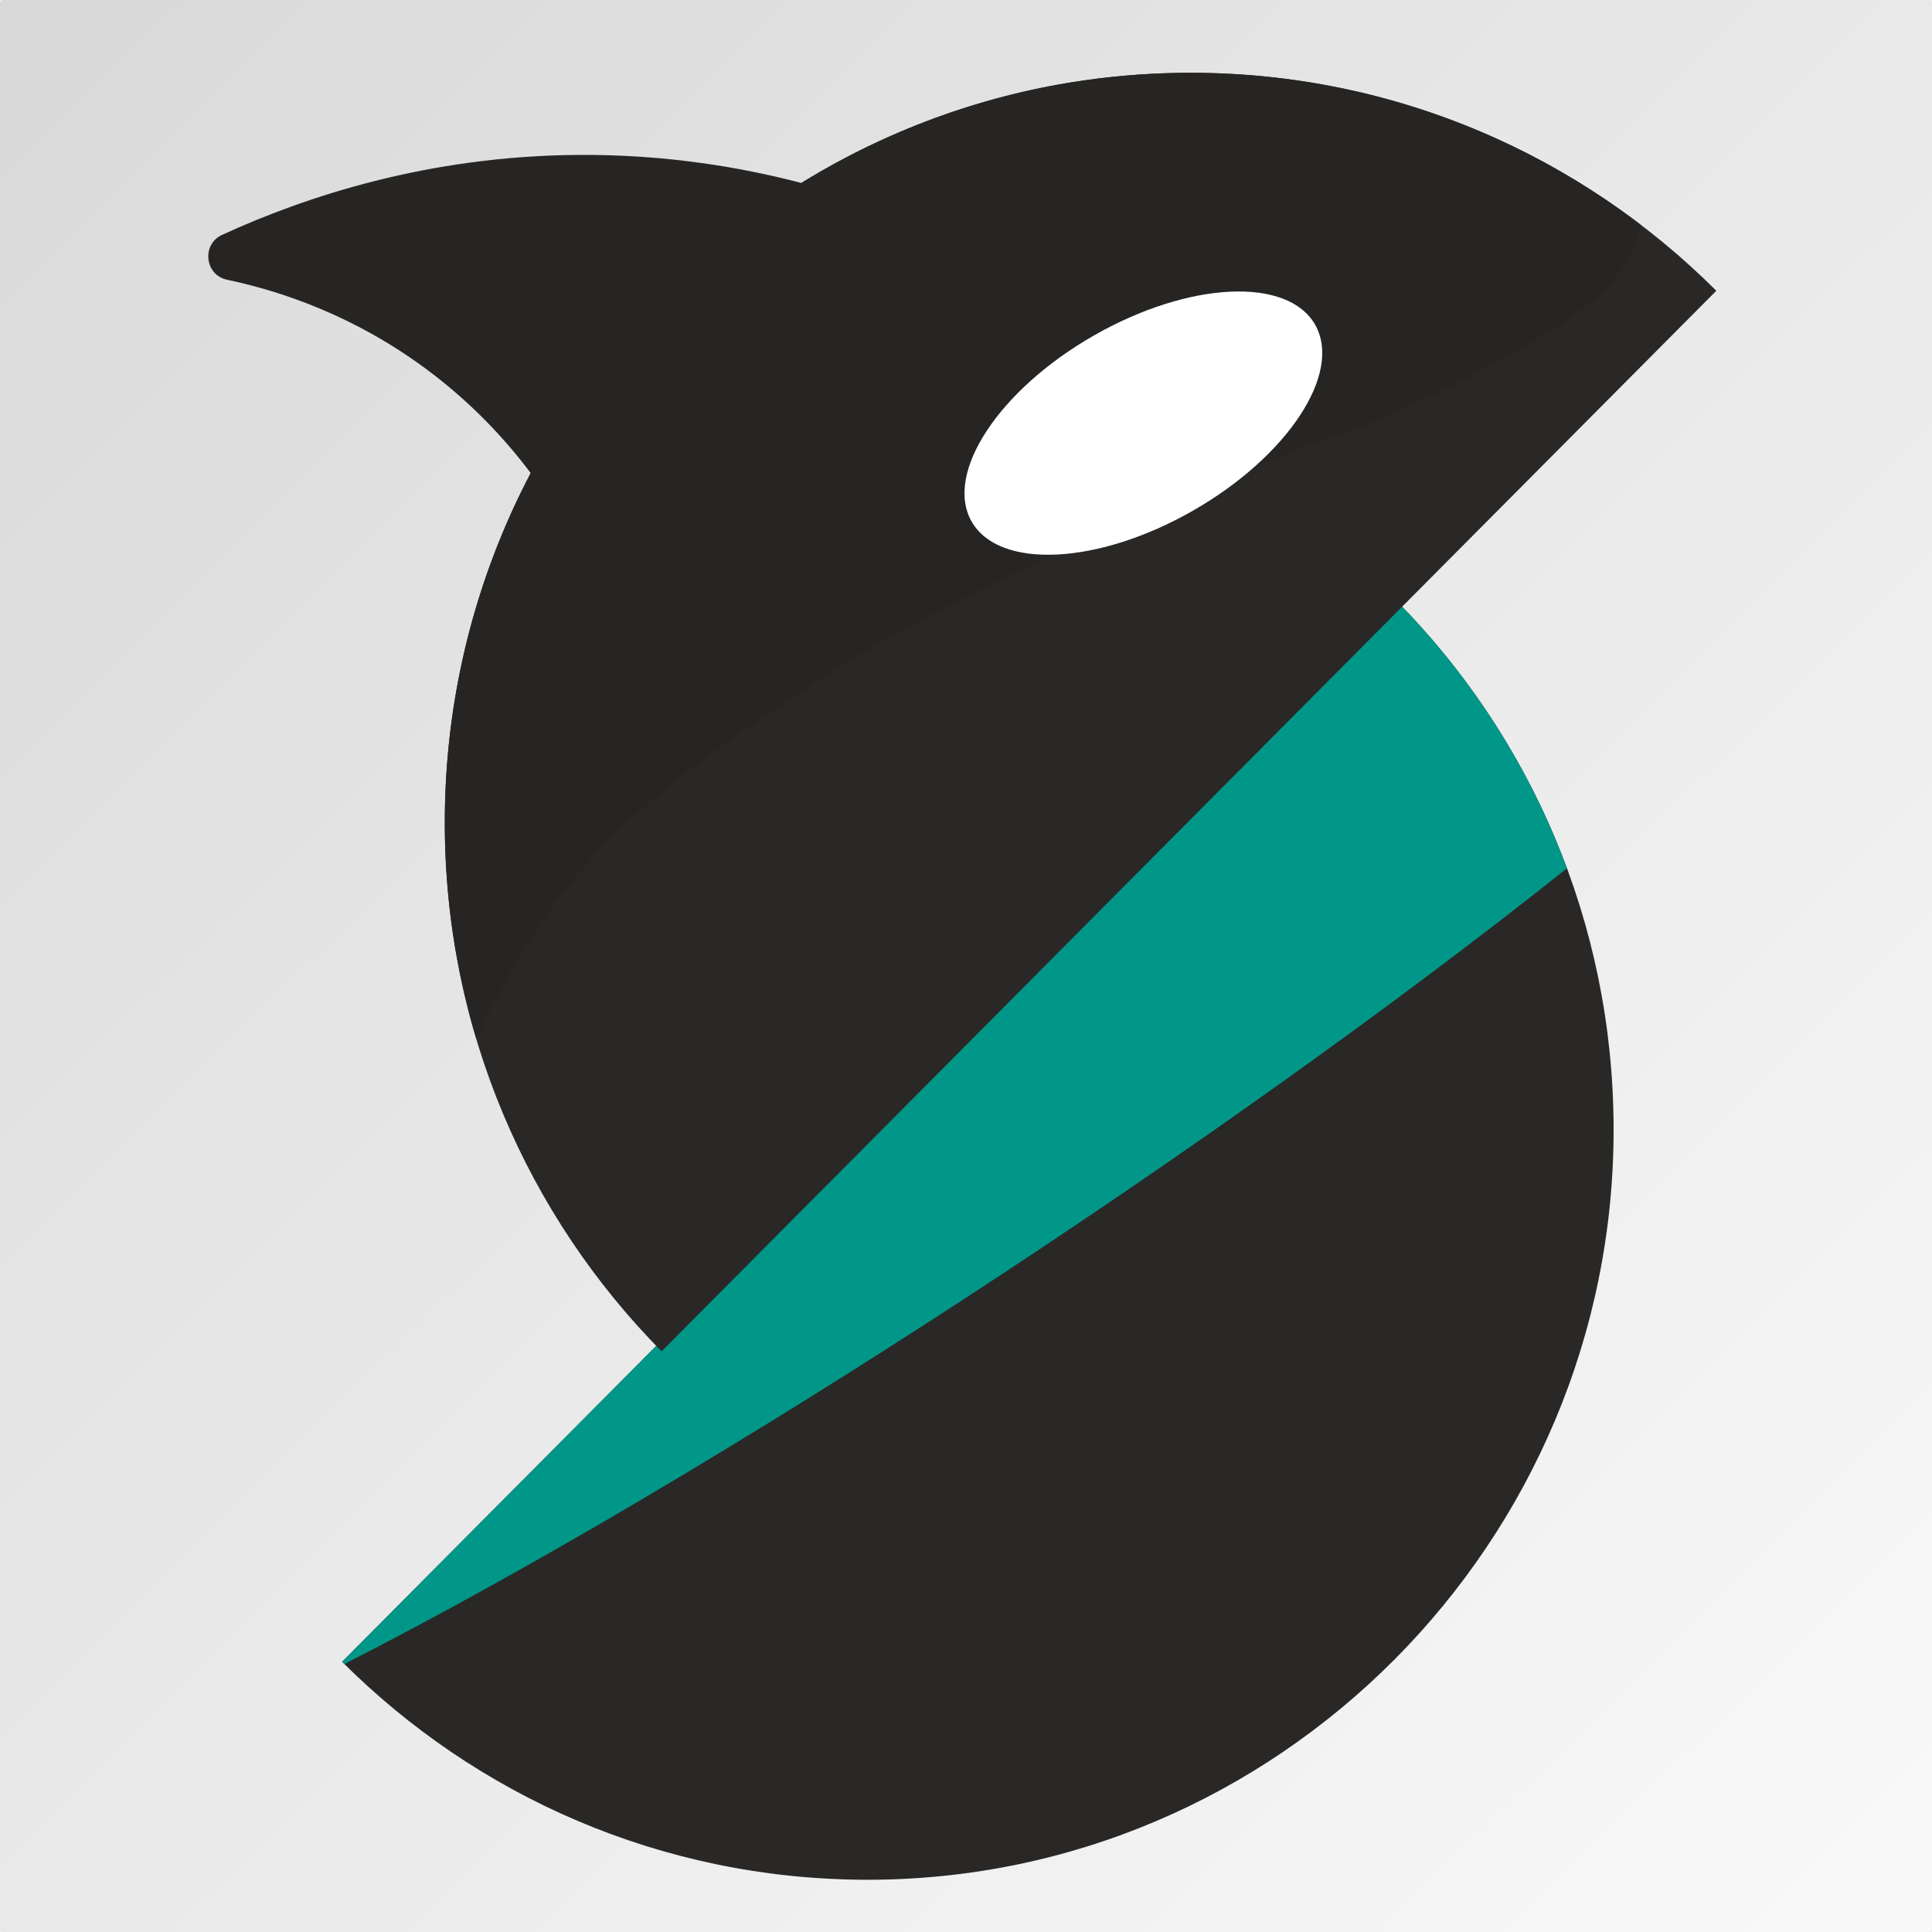
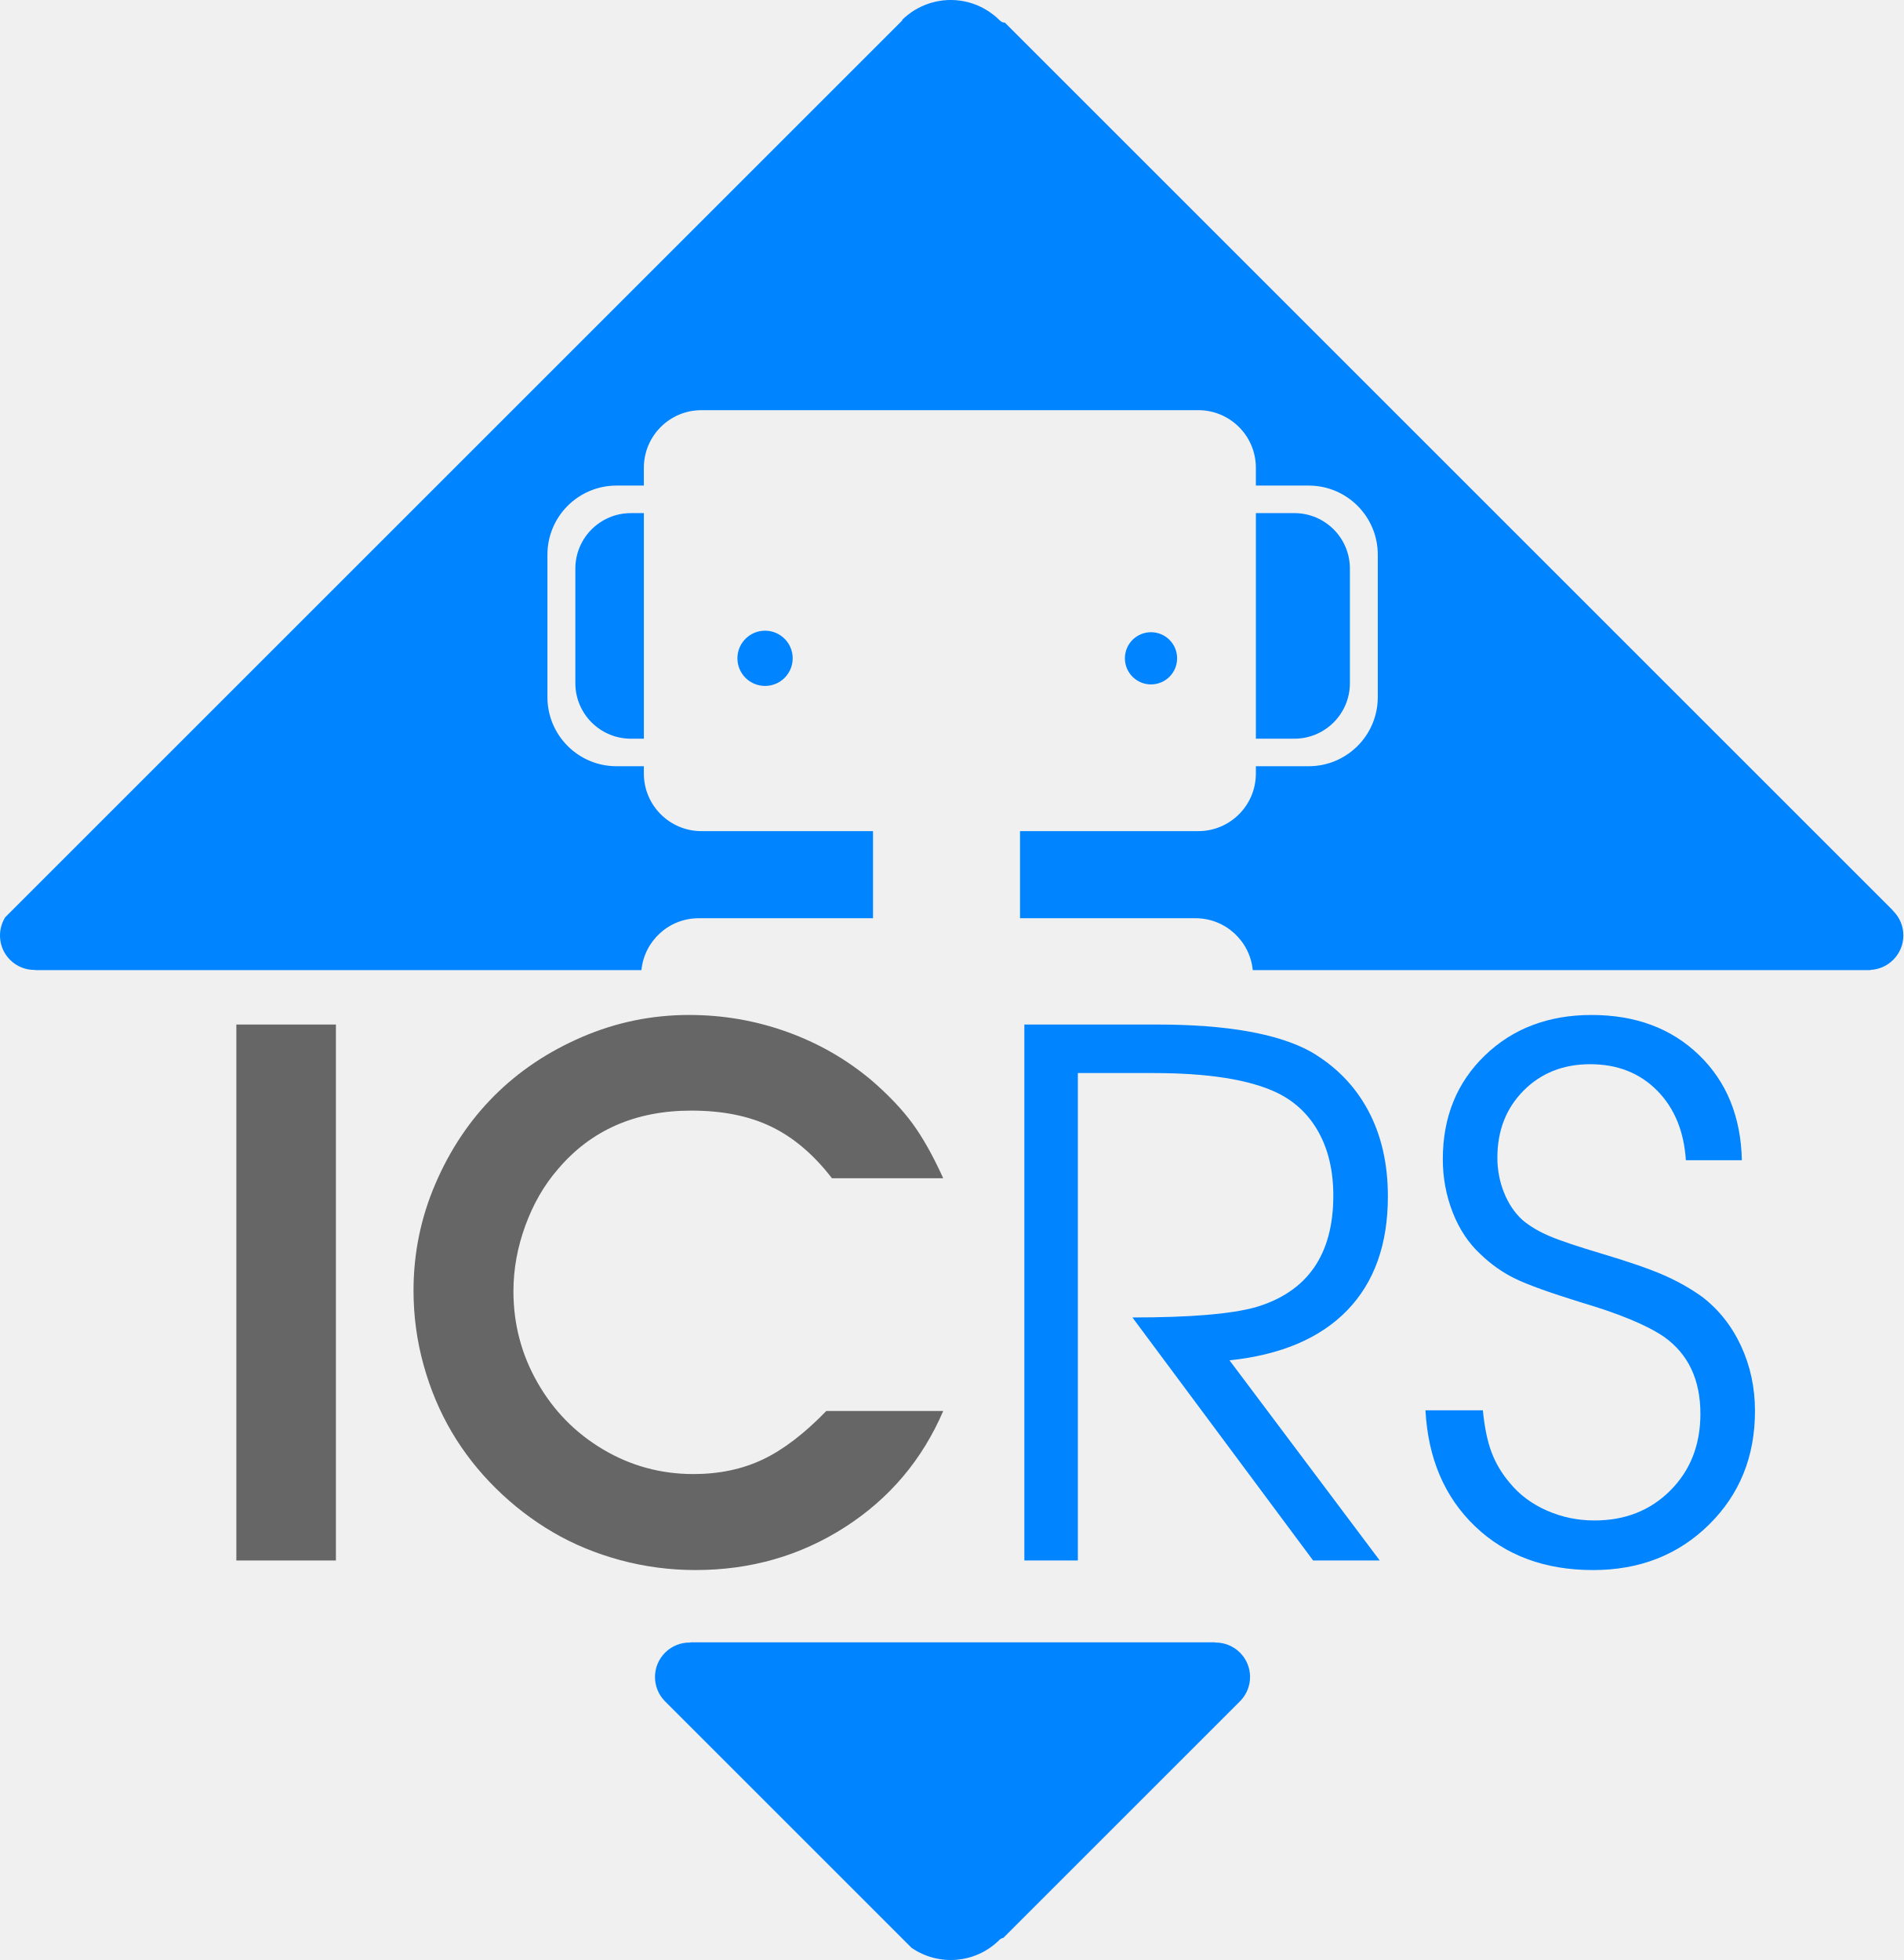
- <svg xmlns="http://www.w3.org/2000/svg" xmlns:xlink="http://www.w3.org/1999/xlink" version="1.1" id="svg2" width="1024" height="1024" viewBox="0 0 1024 1024">
-   <defs id="defs6">
-     <linearGradient id="linearGradient619">
-       <stop style="stop-color:#d9d9d9;stop-opacity:1;" offset="0" id="stop615" />
-       <stop style="stop-color:#f9f9f9;stop-opacity:1;" offset="1" id="stop617" />
-     </linearGradient>
-     <clipPath clipPathUnits="userSpaceOnUse" id="clipPath16">
-       <path d="M 0,792 H 612 V 0 H 0 Z" id="path14" />
-     </clipPath>
-     <linearGradient xlink:href="#linearGradient619" id="linearGradient621" x1="6.006" y1="-2.004" x2="1024" y2="1024.997" gradientUnits="userSpaceOnUse" gradientTransform="matrix(1.00007,0,0,1.000057,-0.06245207,-0.06244275)" />
-   </defs>
-   <g id="layer1" transform="matrix(0.9989575,0,0,0.9979921,-0.933722,0.06231743)">
-     <rect style="fill:url(#linearGradient621);fill-opacity:1;stroke-width:1" id="rect457" width="1025.069" height="1026.06" x="0.935" y="-0.062" rx="2" ry="2" />
-   </g>
-   <g id="g8" transform="matrix(1.333333,0,0,-1.333333,0,1056)">
-     <g id="g10" transform="translate(76.25895,16.06244)">
-       <g id="g12" clip-path="url(#clipPath16)">
-         <g id="g18" transform="translate(59.7287,115.3517)">
-           <path d="m 0,0 c 53.332,-53.285 126.698,-86.317 207.744,-86.646 164.049,-0.664 298.355,134.38 297.699,299.337 -0.324,81.496 -33.176,155.271 -86.17,208.899 z" style="fill:#292826;fill-opacity:1;fill-rule:nonzero;stroke:none" id="path20" />
-         </g>
-         <g id="g22" transform="translate(479.0017,536.9419)">
-           <path d="m 0,0 -419.273,-421.59 c 0.298,-0.298 0.606,-0.587 0.906,-0.884 146.894,74.925 348.023,206.579 486.003,316.297 C 52.756,-65.97 29.506,-29.859 0,0" style="fill:#009789;fill-opacity:1;fill-rule:nonzero;stroke:none" id="path24" />
-         </g>
-         <g id="g26" transform="translate(397.0372,747)">
-           <path d="m 0,0 c -163.742,0 -296.482,-133.473 -296.482,-298.121 0,-81.979 32.915,-156.223 86.172,-210.117 l 419.273,421.59 C 155.364,-33.096 81.529,0 0,0" style="fill:#292826;fill-opacity:1;fill-rule:nonzero;stroke:none" id="path28" />
-         </g>
-         <g id="g30" transform="translate(397.0372,747)">
-           <path d="m 0,0 c -56.714,0 -109.702,-16.022 -154.751,-43.796 -24.127,6.312 -54.061,11.37 -88.437,11.157 -59.938,-0.372 -108.713,-16.603 -141.822,-31.784 -8.218,-3.768 -6.898,-15.967 1.941,-17.829 21.801,-4.593 50.498,-14.324 78.883,-35.28 17.931,-13.238 31.574,-27.883 41.856,-41.597 -21.794,-41.504 -34.152,-88.793 -34.152,-138.992 0,-29.952 4.412,-58.865 12.586,-86.137 12.54,27.79 25.699,46.391 29.916,52.184 27.229,37.41 56.015,56.883 98.542,85.651 31.328,21.193 74.856,46.047 199.916,97.449 0,0 39.121,11.017 91.587,42.212 20.912,12.433 36.823,24.17 41.863,42.526 0.355,1.293 0.677,2.57 0.973,3.83 C 129.175,-22.506 67.208,0 0,0" style="fill:#262523;fill-opacity:1;fill-rule:nonzero;stroke:none" id="path32" />
-         </g>
-         <g id="g34" transform="translate(446.5563,646.8041)">
-           <path d="m 0,0 c 10.875,-19.229 -10.891,-52.305 -48.616,-73.879 -37.725,-21.573 -77.124,-23.474 -88,-4.245 -10.875,19.229 10.891,52.305 48.617,73.879 C -50.274,17.328 -10.875,19.229 0,0" style="fill:#ffffff;fill-opacity:1;fill-rule:nonzero;stroke:none" id="path36" />
-         </g>
+ <svg xmlns="http://www.w3.org/2000/svg" version="1.1" x="0px" y="0px" width="336.124" height="346.209" viewBox="0 0 336.124 346.209" enable-background="new 0 0 800 600" xml:space="preserve" id="svg14">
+   <defs id="defs18" />
+   <g id="Layer_1" transform="translate(-232.3331,-126.6112)">
+     <g id="g6">
+       <g id="g4">
+         <path fill="#0084ff" d="m 440.206,242.894 c 0,-2.547 -2.064,-4.61 -4.61,-4.61 -2.547,0 -4.611,2.063 -4.611,4.61 0,2.546 2.064,4.61 4.611,4.61 2.546,0 4.61,-2.065 4.61,-4.61 z m 126.466,44.637 c -0.068,-0.068 -0.092,-0.119 -0.14,-0.18 L 409.777,130.597 c -0.288,0.033 -0.598,-0.086 -0.938,-0.426 -0.287,-0.288 -0.587,-0.556 -0.895,-0.809 -0.104,-0.085 -0.215,-0.16 -0.322,-0.242 -0.207,-0.159 -0.414,-0.318 -0.629,-0.462 -0.134,-0.089 -0.272,-0.167 -0.408,-0.251 -0.195,-0.12 -0.39,-0.241 -0.59,-0.349 -0.152,-0.082 -0.308,-0.153 -0.462,-0.228 -0.19,-0.092 -0.381,-0.186 -0.576,-0.267 -0.166,-0.07 -0.334,-0.131 -0.502,-0.193 -0.188,-0.069 -0.376,-0.138 -0.565,-0.198 -0.179,-0.056 -0.358,-0.104 -0.538,-0.152 -0.184,-0.048 -0.367,-0.095 -0.552,-0.135 -0.189,-0.041 -0.38,-0.076 -0.57,-0.107 -0.178,-0.029 -0.354,-0.055 -0.533,-0.077 -0.2,-0.024 -0.4,-0.044 -0.601,-0.059 -0.169,-0.012 -0.338,-0.019 -0.507,-0.024 -0.211,-0.006 -0.421,-0.009 -0.631,-0.005 -0.158,0.003 -0.314,0.013 -0.472,0.022 -0.222,0.013 -0.442,0.028 -0.662,0.054 -0.143,0.017 -0.283,0.04 -0.425,0.062 -0.233,0.035 -0.466,0.071 -0.697,0.12 -0.12,0.025 -0.238,0.058 -0.357,0.087 -0.25,0.061 -0.499,0.122 -0.745,0.198 -0.083,0.026 -0.163,0.059 -0.245,0.086 -1.736,0.58 -3.371,1.547 -4.754,2.93 h 0.118 l -158.471,158.47 c -1.456,2.352 -1.178,5.471 0.862,7.51 1.214,1.215 2.813,1.81 4.405,1.785 0.036,-0.001 0.051,0.017 0.064,0.035 h 107.026 c 0.506,-5.143 4.83,-9.165 10.105,-9.165 h 30.792 V 273.42 h -30.299 c -5.615,0 -10.168,-4.553 -10.168,-10.168 v -1.297 h -4.828 c -6.738,0 -12.201,-5.463 -12.201,-12.202 v -25.168 c 0,-6.739 5.463,-12.202 12.201,-12.202 h 4.828 v -3.152 c 0,-5.616 4.553,-10.168 10.168,-10.168 h 87.742 c 5.616,0 10.169,4.552 10.169,10.168 v 3.152 h 9.328 c 6.739,0 12.202,5.463 12.202,12.202 v 25.168 c 0,6.739 -5.463,12.202 -12.202,12.202 h -9.328 v 1.297 c 0,5.615 -4.553,10.168 -10.169,10.168 h -31.478 v 15.386 h 30.995 c 5.275,0 9.6,4.022 10.105,9.165 H 562.58 c 0.033,-0.02 0.062,-0.041 0.135,-0.045 1.439,-0.084 2.854,-0.676 3.953,-1.775 2.385,-2.38 2.385,-6.239 0.004,-8.62 z M 446.999,416.746 c -0.074,0 -0.099,-0.02 -0.12,-0.04 h -92.55 c -0.031,0.024 -0.075,0.042 -0.158,0.041 -1.585,-0.02 -3.176,0.575 -4.386,1.784 -2.368,2.368 -2.376,6.197 -0.031,8.58 l 43.553,43.554 c 4.75,3.282 11.306,2.818 15.533,-1.409 0.186,-0.186 0.423,-0.287 0.683,-0.35 l 41.932,-41.931 c 2.219,-2.391 2.182,-6.118 -0.144,-8.444 -1.191,-1.19 -2.751,-1.785 -4.312,-1.785 z M 333.938,227.054 v 20.23 c 0,5.417 4.391,9.808 9.808,9.808 h 2.293 v -39.845 h -2.293 c -5.418,0 -9.808,4.391 -9.808,9.807 z m 136.781,20.23 v -20.23 c 0,-5.417 -4.392,-9.808 -9.809,-9.808 h -6.793 v 39.845 h 6.793 c 5.417,10e-4 9.809,-4.39 9.809,-9.807 z m -108.16,-4.391 c 0,2.695 2.185,4.88 4.879,4.88 2.695,0 4.88,-2.185 4.88,-4.88 0,-2.693 -2.185,-4.879 -4.88,-4.879 -2.695,0 -4.879,2.185 -4.879,4.879 z m 114.869,95.035 c 0,-5.756 -1.157,-10.803 -3.473,-15.142 -2.314,-4.338 -5.684,-7.8 -10.104,-10.388 -5.799,-3.211 -14.872,-4.817 -27.219,-4.817 H 413.23 v 94.67 h 9.448 v -86.098 h 13.327 c 9.678,0 16.936,1.147 21.775,3.441 3.211,1.544 5.683,3.88 7.414,7.009 1.73,3.128 2.597,6.861 2.597,11.199 0,10.43 -4.567,16.999 -13.703,19.71 -4.339,1.21 -11.597,1.814 -21.774,1.814 l 31.911,42.924 h 11.764 l -26.53,-35.353 c 9.093,-0.959 16.028,-3.91 20.805,-8.854 4.777,-4.944 7.164,-11.647 7.164,-20.115 z m 55.438,17.708 c -2.045,-1.46 -4.308,-2.731 -6.789,-3.817 -2.482,-1.084 -6.101,-2.335 -10.856,-3.754 -4.339,-1.293 -7.436,-2.336 -9.291,-3.129 -1.857,-0.791 -3.432,-1.73 -4.725,-2.814 -1.377,-1.252 -2.462,-2.857 -3.254,-4.818 -0.793,-1.961 -1.188,-4.025 -1.188,-6.195 0,-4.796 1.543,-8.748 4.63,-11.856 3.087,-3.107 7.008,-4.662 11.764,-4.662 4.796,0 8.729,1.544 11.795,4.63 3.065,3.088 4.765,7.196 5.1,12.327 h 9.886 c -0.167,-7.675 -2.69,-13.869 -7.571,-18.583 -4.881,-4.714 -11.2,-7.071 -18.959,-7.071 -7.634,0 -13.922,2.389 -18.865,7.165 -4.942,4.776 -7.414,10.877 -7.414,18.302 0,3.296 0.583,6.435 1.752,9.417 1.167,2.982 2.815,5.454 4.942,7.414 1.878,1.795 3.911,3.223 6.101,4.287 2.19,1.062 6.039,2.45 11.545,4.16 6.799,2.002 11.721,4.047 14.767,6.132 4.255,3.046 6.382,7.571 6.382,13.578 0,5.466 -1.763,9.97 -5.287,13.515 -3.525,3.547 -7.999,5.319 -13.421,5.319 -2.963,0 -5.768,-0.584 -8.416,-1.752 -2.649,-1.167 -4.829,-2.794 -6.539,-4.881 -1.418,-1.668 -2.493,-3.473 -3.222,-5.412 -0.73,-1.94 -1.242,-4.411 -1.533,-7.415 h -10.137 c 0.459,8.51 3.379,15.341 8.76,20.492 5.381,5.152 12.327,7.728 20.836,7.728 8.218,0 15.038,-2.669 20.461,-8.009 5.422,-5.34 8.135,-12.034 8.135,-20.086 0,-4.129 -0.824,-7.967 -2.472,-11.513 -1.651,-3.547 -3.956,-6.446 -6.917,-8.699 z" id="path2" />
      </g>
    </g>
  </g>
+   <g id="Layer_2" transform="translate(-232.3331,-126.6112)">
+     <path fill="#666666" d="m 291.655,402.251 v -94.67 h -17.583 v 94.67 0 0 0 0 z" id="path9" />
+     <path fill="#666666" d="m 367.021,384.418 c -3.608,1.711 -7.687,2.566 -12.232,2.566 -5.757,0 -11.075,-1.449 -15.955,-4.35 -4.881,-2.898 -8.74,-6.83 -11.576,-11.795 -2.837,-4.963 -4.255,-10.344 -4.255,-16.143 0,-3.879 0.698,-7.737 2.096,-11.576 1.397,-3.837 3.306,-7.153 5.726,-9.948 5.84,-6.924 13.703,-10.387 23.59,-10.387 5.506,0 10.219,0.949 14.141,2.847 3.92,1.898 7.487,4.934 10.699,9.104 h 19.647 c -1.794,-3.962 -3.608,-7.195 -5.443,-9.697 -1.836,-2.504 -4.255,-5.047 -7.259,-7.635 -4.422,-3.712 -9.396,-6.559 -14.923,-8.541 -5.527,-1.98 -11.273,-2.972 -17.238,-2.972 -6.592,0 -12.89,1.294 -18.896,3.88 -6.006,2.586 -11.18,6.049 -15.518,10.387 -4.339,4.339 -7.801,9.511 -10.387,15.518 -2.587,6.007 -3.879,12.306 -3.879,18.896 0,4.505 0.594,8.896 1.783,13.171 1.188,4.276 2.847,8.218 4.974,11.826 2.128,3.608 4.725,6.925 7.79,9.948 3.066,3.025 6.414,5.601 10.043,7.729 3.629,2.127 7.603,3.775 11.92,4.942 4.317,1.167 8.749,1.752 13.296,1.752 9.72,0 18.511,-2.523 26.374,-7.571 7.862,-5.047 13.65,-11.889 17.363,-20.523 h -20.648 v 0 c -3.88,4.005 -7.625,6.863 -11.233,8.572 z" id="path11" />
+   </g>
</svg>
